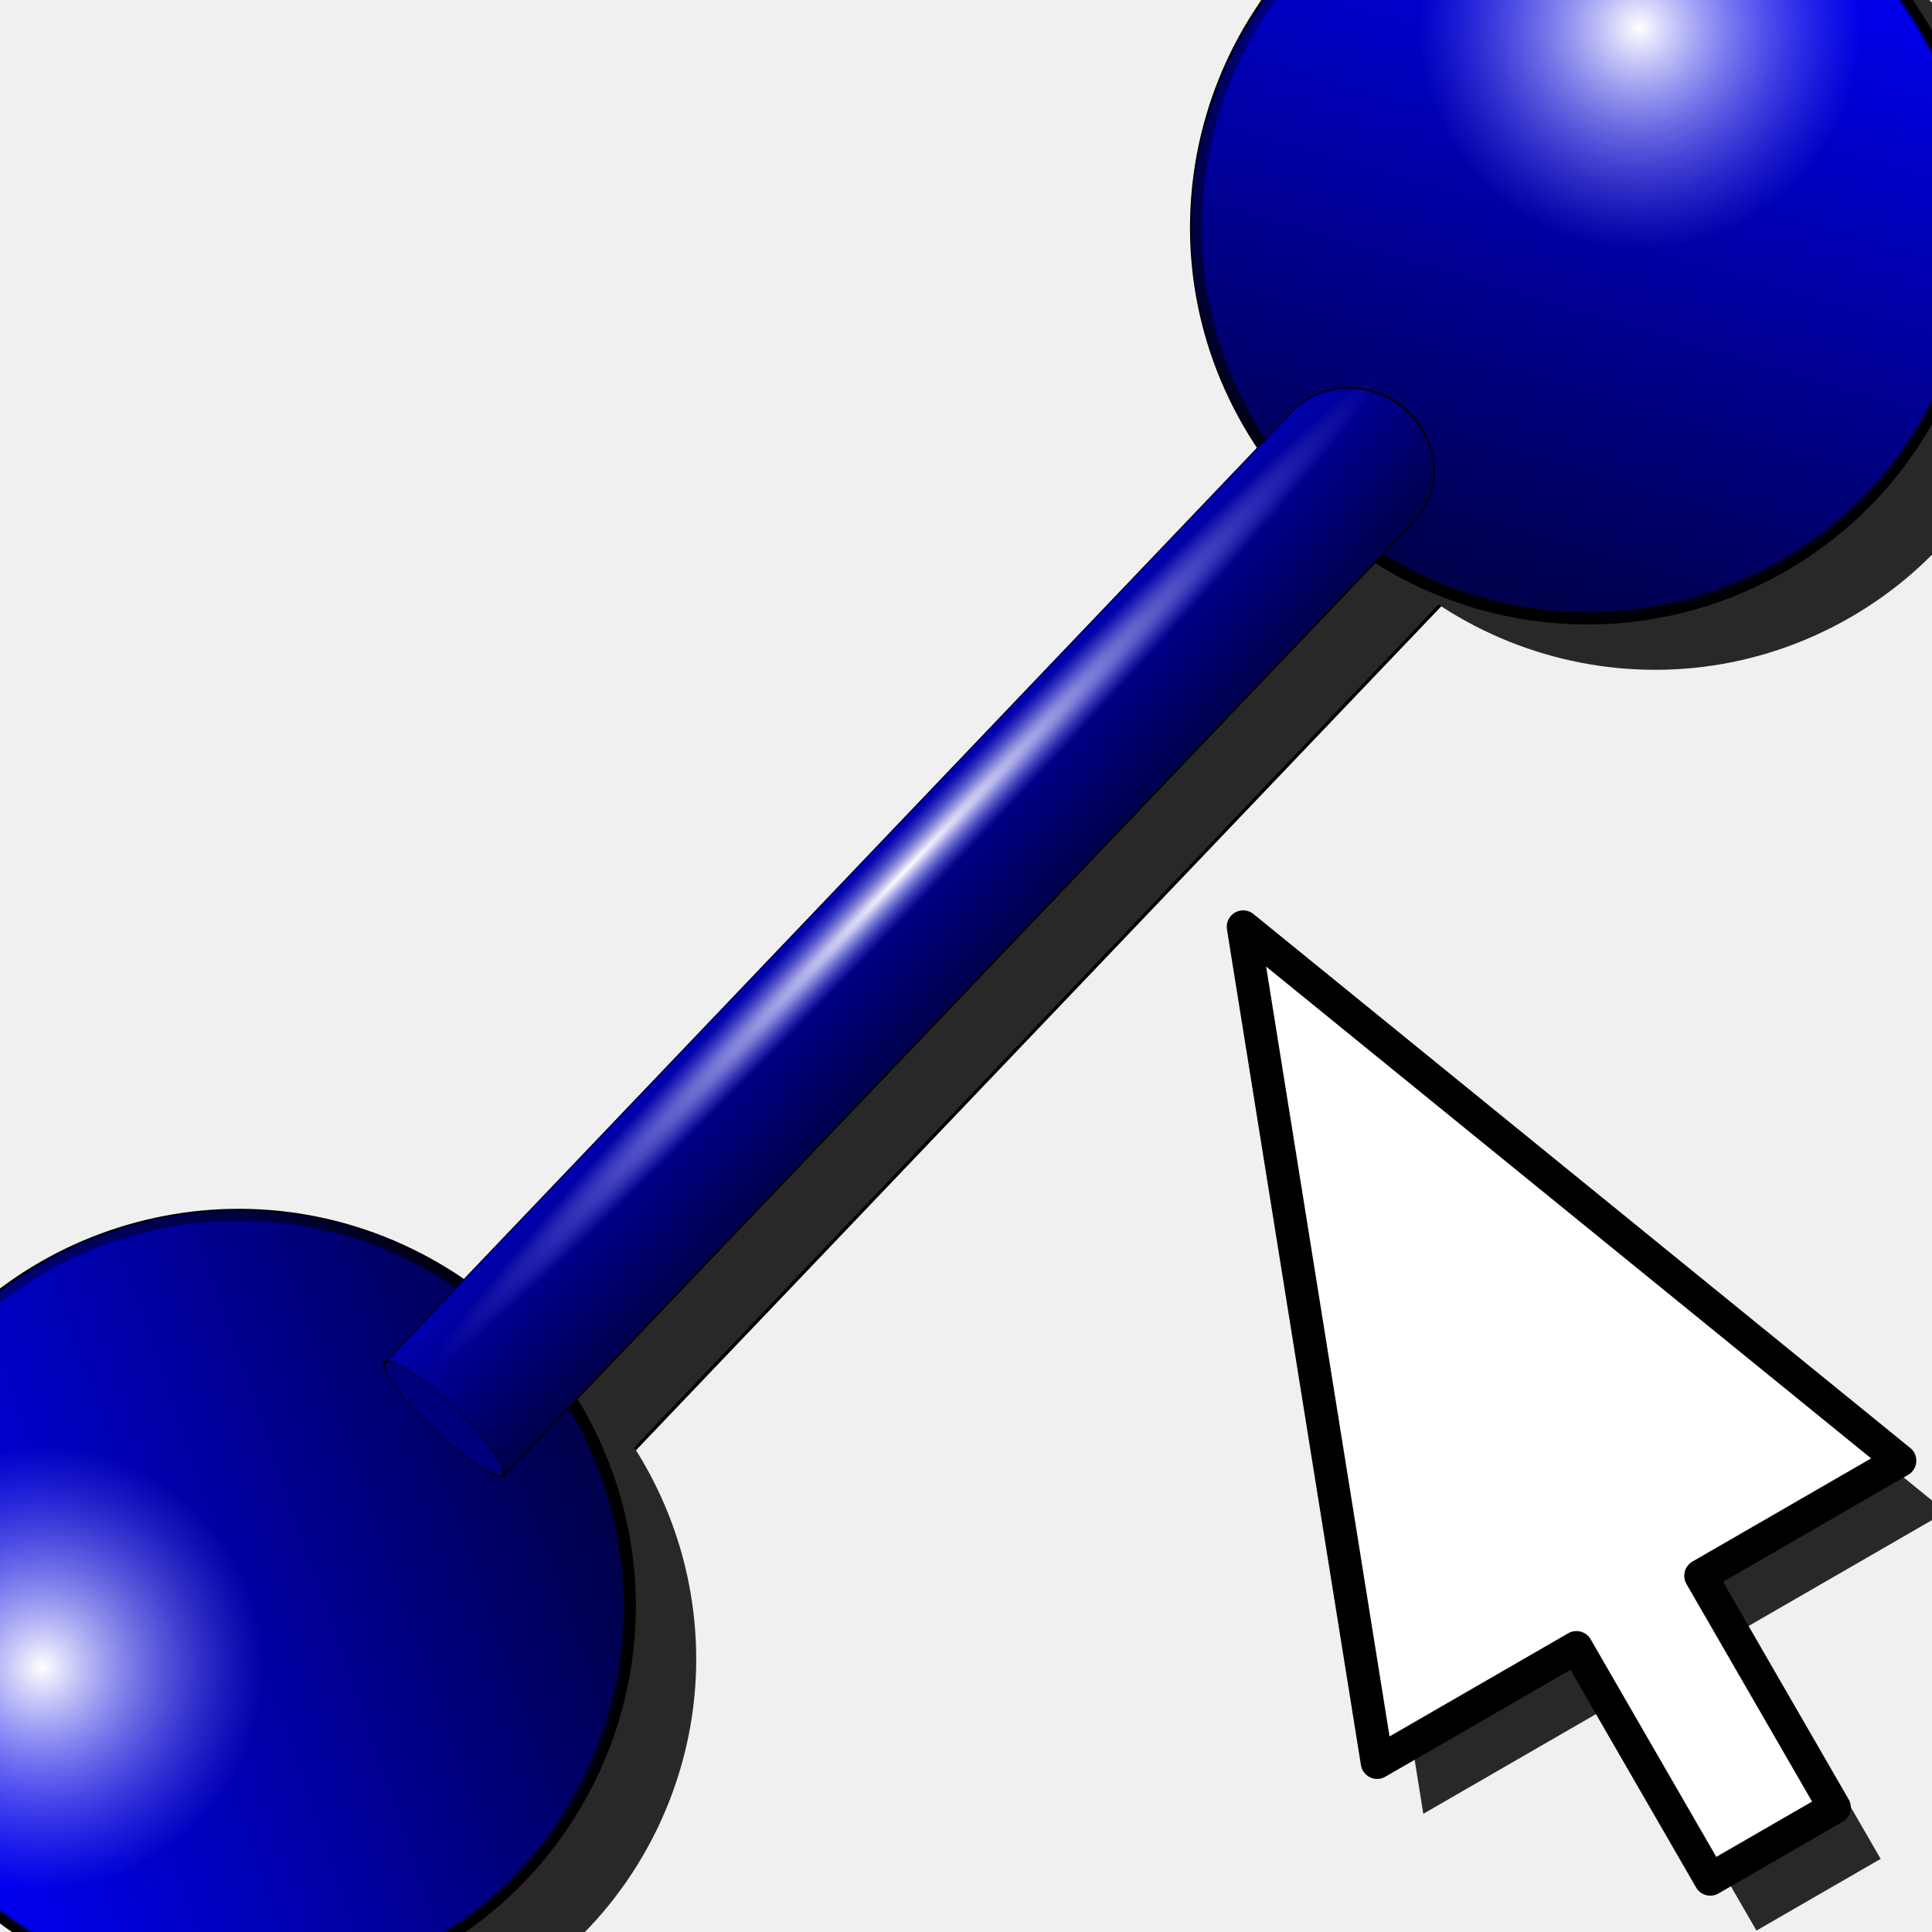
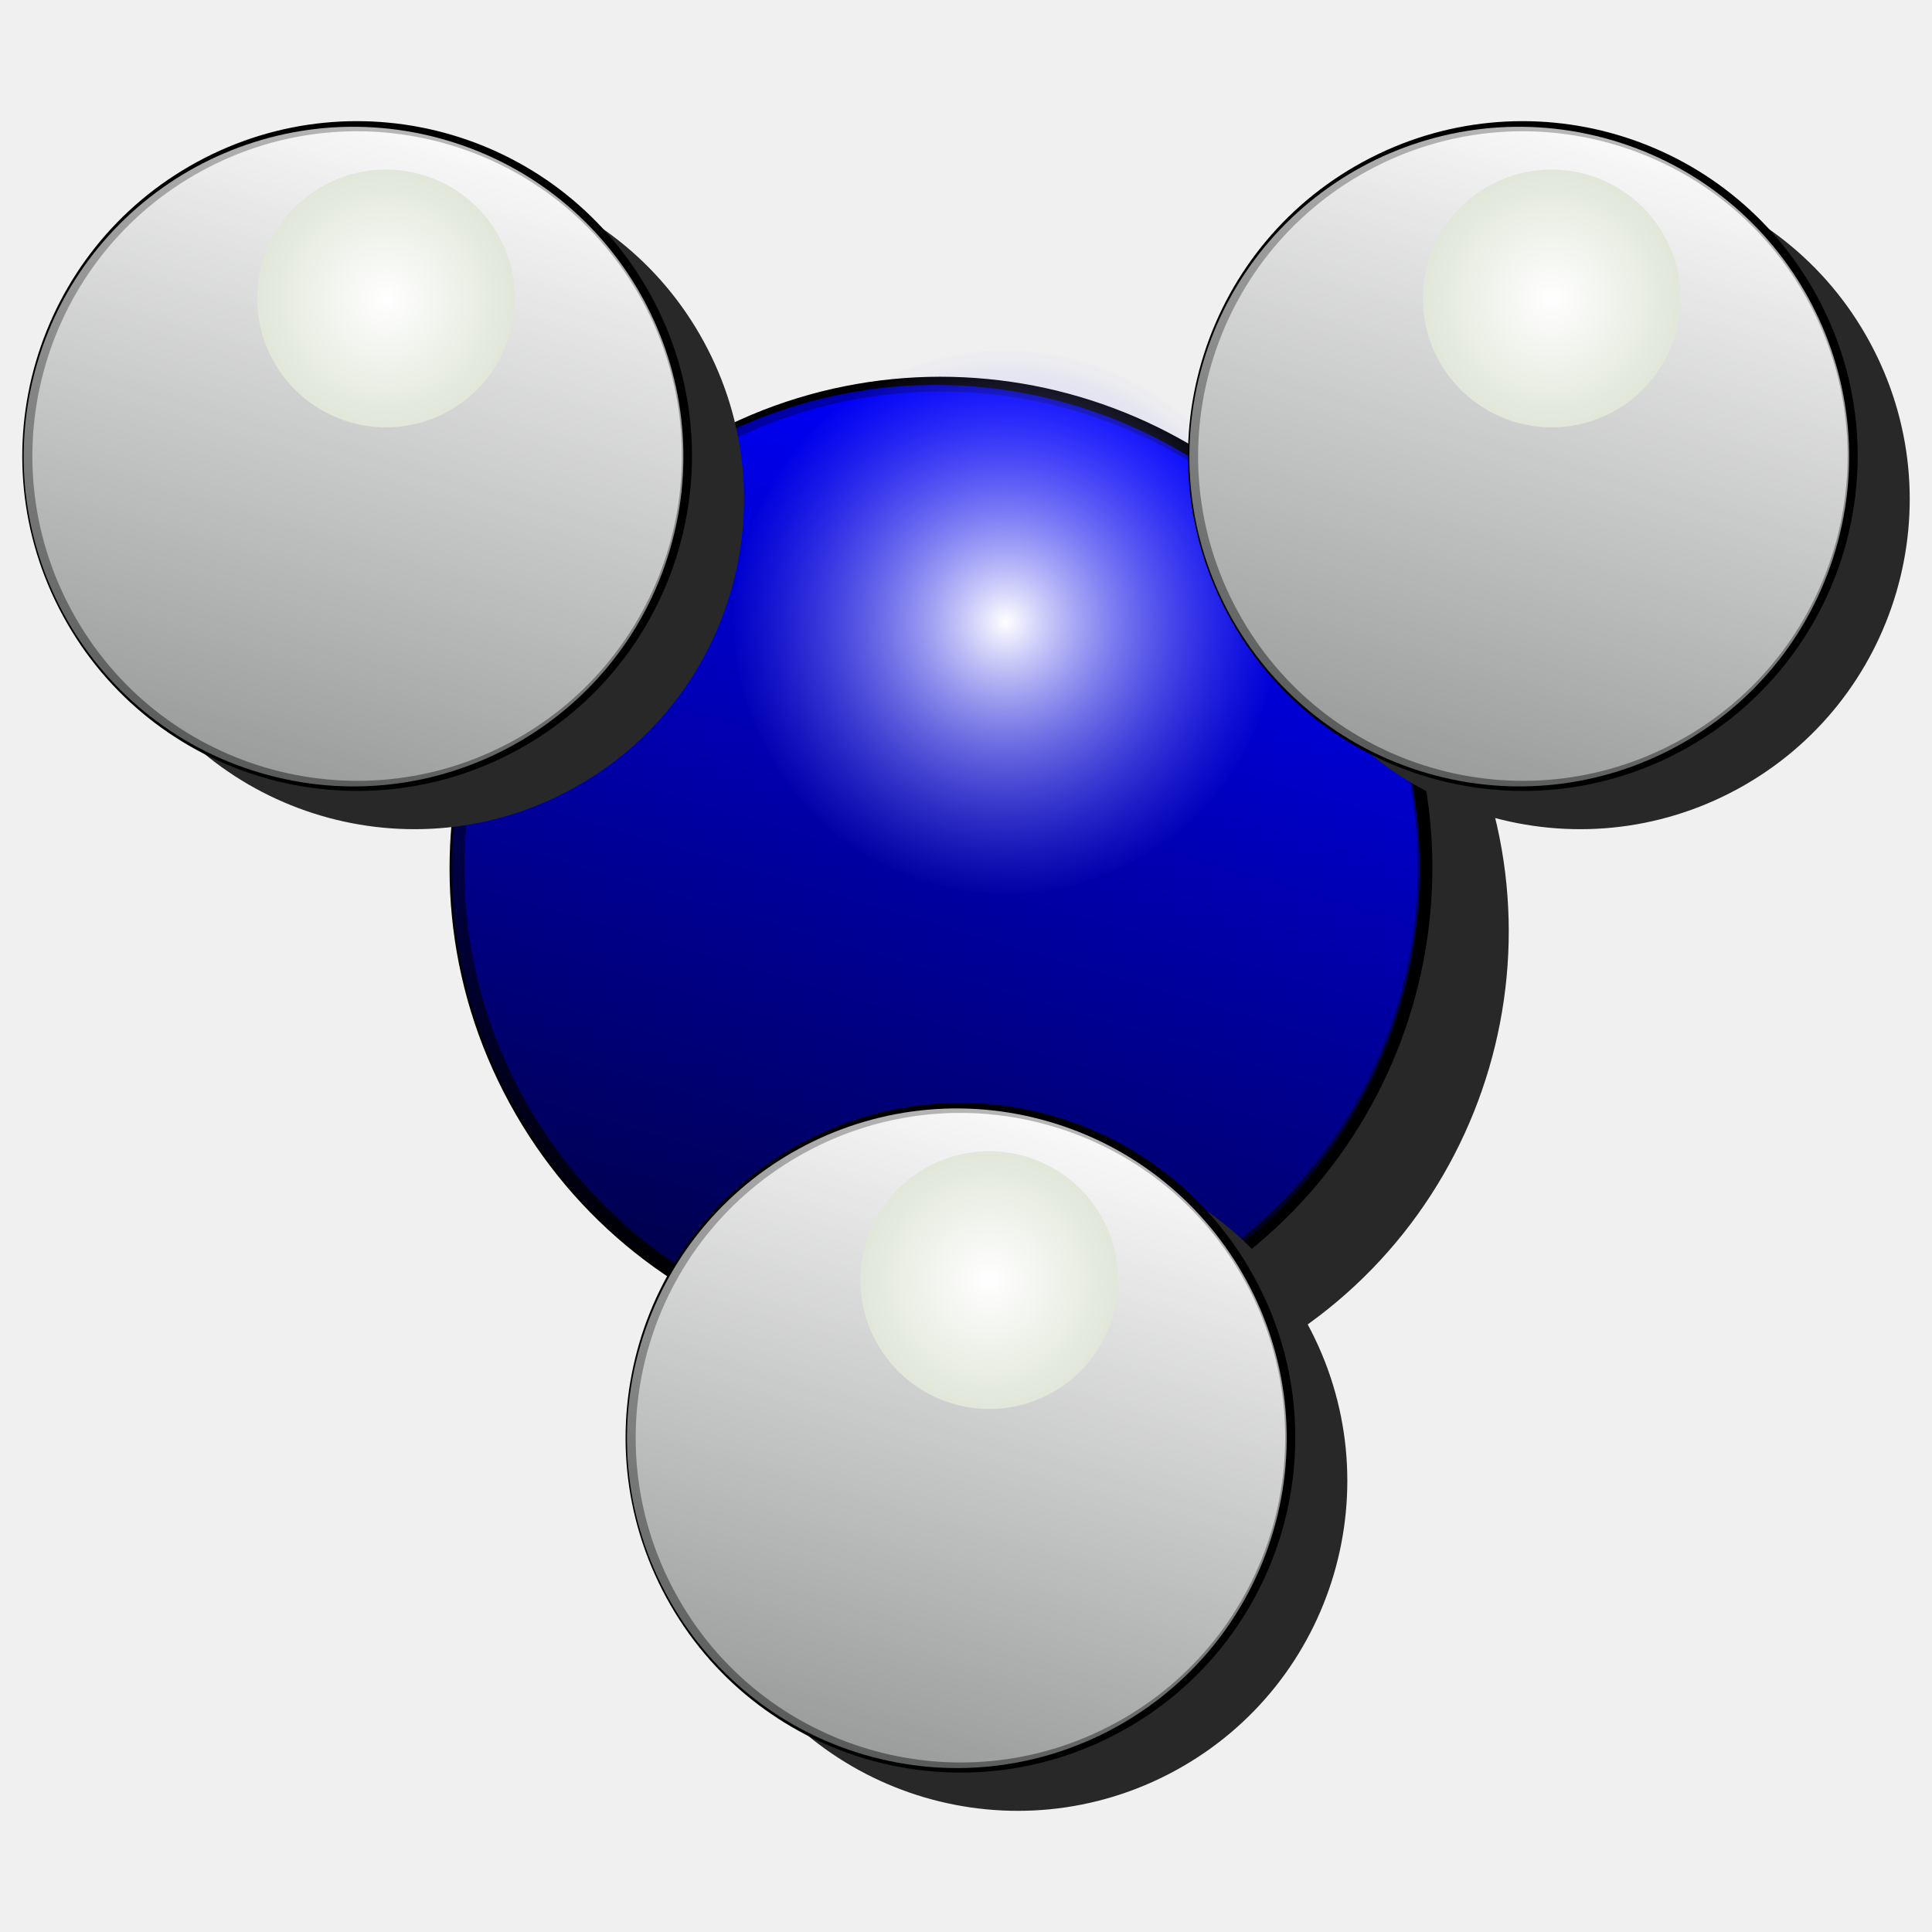
<svg xmlns="http://www.w3.org/2000/svg" xmlns:xlink="http://www.w3.org/1999/xlink" version="1.0" width="100" height="100" id="svg2">
  <defs id="defs4">
+     <linearGradient id="linearGradient3215">
+       <stop id="stop3217" offset="0" style="stop-color:#ffffff;stop-opacity:1" />
+       <stop id="stop3219" offset="1" style="stop-color:#e0e6d8;stop-opacity:1;" />
+     </linearGradient>
+     <linearGradient id="linearGradient3209">
+       <stop id="stop3211" offset="0" style="stop-color:#ffffff;stop-opacity:1;" />
+       <stop id="stop3213" offset="1" style="stop-color:#7c7e7e;stop-opacity:1;" />
+     </linearGradient>
    <linearGradient id="linearGradient3613">
      <stop style="stop-color:#00004c;stop-opacity:1;" offset="0" id="stop3615" />
      <stop style="stop-color:#0000ae;stop-opacity:1;" offset="1" id="stop3617" />
    </linearGradient>
    <linearGradient id="linearGradient3384">
      <stop style="stop-color:#0000ff;stop-opacity:1;" offset="0" id="stop3386" />
      <stop style="stop-color:#000000;stop-opacity:1" offset="1" id="stop3388" />
    </linearGradient>
    <linearGradient id="linearGradient3252">
      <stop style="stop-color:#ffffff;stop-opacity:1" offset="0" id="stop3254" />
      <stop style="stop-color:#7f7fff;stop-opacity:0;" offset="1" id="stop3256" />
    </linearGradient>
    <linearGradient xlink:href="#linearGradient3384" id="linearGradient2600" gradientUnits="userSpaceOnUse" gradientTransform="matrix(0.2688926,0.2688926,-0.2688926,0.2688926,38.22773,-8.449435)" x1="25.398" y1="63.346" x2="90.625" y2="63.346" />
    <radialGradient xlink:href="#linearGradient3252" id="radialGradient2602" gradientUnits="userSpaceOnUse" gradientTransform="matrix(0.2134373,0,0,0.2134373,19.80521,5.961047)" cx="58.012" cy="63.346" fx="58.012" fy="63.346" r="33.113" />
    <linearGradient xlink:href="#linearGradient3384" id="linearGradient3360" gradientUnits="userSpaceOnUse" gradientTransform="matrix(0.2688926,0.2688926,-0.2688926,0.2688926,38.22773,-8.449435)" x1="25.398" y1="63.346" x2="90.625" y2="63.346" />
    <radialGradient xlink:href="#linearGradient3252" id="radialGradient3362" gradientUnits="userSpaceOnUse" gradientTransform="matrix(0.2134373,0,0,0.2134373,19.80521,5.961047)" cx="58.012" cy="63.346" fx="58.012" fy="63.346" r="33.113" />
    <linearGradient xlink:href="#linearGradient3613" id="linearGradient3410" gradientUnits="userSpaceOnUse" gradientTransform="matrix(-1.0713241e-4,-0.2753572,-0.2753572,1.0713241e-4,60.96628,48.49823)" x1="40.687" y1="39.968" x2="73.027" y2="39.968" />
    <radialGradient xlink:href="#linearGradient3252" id="radialGradient3412" gradientUnits="userSpaceOnUse" gradientTransform="matrix(0.6826551,0,0,5.1776581e-2,99.10748,-30.75102)" cx="-89.471" cy="6.2" fx="-89.471" fy="6.2" r="33.768" />
    <linearGradient xlink:href="#linearGradient3384" id="linearGradient3435" gradientUnits="userSpaceOnUse" gradientTransform="matrix(0.2688926,0.2688926,-0.2688926,0.2688926,38.22773,-8.449435)" x1="25.398" y1="63.346" x2="90.625" y2="63.346" />
    <radialGradient xlink:href="#linearGradient3252" id="radialGradient3437" gradientUnits="userSpaceOnUse" gradientTransform="matrix(0.2134373,0,0,0.2134373,19.80521,5.961047)" cx="58.012" cy="63.346" fx="58.012" fy="63.346" r="33.113" />
    <linearGradient xlink:href="#linearGradient3384" id="linearGradient3502" gradientUnits="userSpaceOnUse" gradientTransform="matrix(0.2688926,0.2688926,-0.2688926,0.2688926,38.22773,-8.449435)" x1="25.398" y1="63.346" x2="90.625" y2="63.346" />
    <radialGradient xlink:href="#linearGradient3252" id="radialGradient3504" gradientUnits="userSpaceOnUse" gradientTransform="matrix(0.2134373,0,0,0.2134373,19.80521,5.961047)" cx="58.012" cy="63.346" fx="58.012" fy="63.346" r="33.113" />
    <linearGradient xlink:href="#linearGradient3384" id="linearGradient3506" gradientUnits="userSpaceOnUse" gradientTransform="matrix(0.2688926,0.2688926,-0.2688926,0.2688926,38.22773,-8.449435)" x1="25.398" y1="63.346" x2="90.625" y2="63.346" />
    <radialGradient xlink:href="#linearGradient3252" id="radialGradient3508" gradientUnits="userSpaceOnUse" gradientTransform="matrix(0.2134373,0,0,0.2134373,19.80521,5.961047)" cx="58.012" cy="63.346" fx="58.012" fy="63.346" r="33.113" />
-     <linearGradient xlink:href="#linearGradient3613" id="linearGradient3510" gradientUnits="userSpaceOnUse" gradientTransform="matrix(-1.0713241e-4,-0.2753572,-0.2753572,1.0713241e-4,60.96628,48.49823)" x1="40.687" y1="39.968" x2="73.027" y2="39.968" />
-     <radialGradient xlink:href="#linearGradient3252" id="radialGradient3512" gradientUnits="userSpaceOnUse" gradientTransform="matrix(0.6826551,0,0,5.1776581e-2,99.10748,-30.75102)" cx="-89.471" cy="6.2" fx="-89.471" fy="6.2" r="33.768" />
-     <linearGradient xlink:href="#linearGradient3384" id="linearGradient3536" gradientUnits="userSpaceOnUse" gradientTransform="matrix(0.2688926,0.2688926,-0.2688926,0.2688926,38.22773,-8.449435)" x1="25.398" y1="63.346" x2="90.625" y2="63.346" />
-     <radialGradient xlink:href="#linearGradient3252" id="radialGradient3538" gradientUnits="userSpaceOnUse" gradientTransform="matrix(0.2134373,0,0,0.2134373,19.80521,5.961047)" cx="58.012" cy="63.346" fx="58.012" fy="63.346" r="33.113" />
    <linearGradient xlink:href="#linearGradient3613" id="linearGradient3559" gradientUnits="userSpaceOnUse" gradientTransform="matrix(-1.0713241e-4,-0.2753572,-0.2753572,1.0713241e-4,60.96628,48.49823)" x1="40.687" y1="39.968" x2="73.027" y2="39.968" />
    <radialGradient xlink:href="#linearGradient3252" id="radialGradient3561" gradientUnits="userSpaceOnUse" gradientTransform="matrix(0.6826551,0,0,5.1776581e-2,99.10748,-30.75102)" cx="-89.471" cy="6.2" fx="-89.471" fy="6.2" r="33.768" />
    <radialGradient xlink:href="#linearGradient3252" id="radialGradient3564" gradientUnits="userSpaceOnUse" gradientTransform="matrix(1.050703,0,0,4.9809808e-2,86.85872,52.1944)" cx="-89.471" cy="6.2" fx="-89.471" fy="6.2" r="33.768" />
    <linearGradient xlink:href="#linearGradient3613" id="linearGradient3570" gradientUnits="userSpaceOnUse" gradientTransform="matrix(-0.1917176,-0.182798,-0.2925777,0.3066209,53.47018,-54.83419)" x1="40.687" y1="39.968" x2="73.027" y2="39.968" />
+     <radialGradient xlink:href="#linearGradient3215" id="radialGradient2232" gradientUnits="userSpaceOnUse" gradientTransform="matrix(-0.1451212,7.9054062e-2,7.9054062e-2,0.1451212,156.0198,7.089893)" cx="58.012" cy="63.346" fx="58.012" fy="63.346" r="33.113" />
+     <linearGradient xlink:href="#linearGradient3209" id="linearGradient2235" gradientUnits="userSpaceOnUse" gradientTransform="matrix(-0.1195545,0.4056655,0.4056655,0.1195545,132.4912,-3.623315)" x1="25.398" y1="63.346" x2="90.625" y2="63.346" />
+     <linearGradient xlink:href="#linearGradient3209" id="linearGradient3227" gradientUnits="userSpaceOnUse" gradientTransform="matrix(-0.1195545,0.4056655,0.4056655,0.1195545,132.4912,-3.623315)" x1="25.398" y1="63.346" x2="90.625" y2="63.346" />
+     <radialGradient xlink:href="#linearGradient3215" id="radialGradient3229" gradientUnits="userSpaceOnUse" gradientTransform="matrix(-0.1451212,7.9054062e-2,7.9054062e-2,0.1451212,156.0198,7.089893)" cx="58.012" cy="63.346" fx="58.012" fy="63.346" r="33.113" />
+     <linearGradient xlink:href="#linearGradient3384" id="linearGradient3255" gradientUnits="userSpaceOnUse" gradientTransform="matrix(0.2688926,0.2688926,-0.2688926,0.2688926,38.22773,-8.449435)" x1="25.398" y1="63.346" x2="90.625" y2="63.346" />
+     <radialGradient xlink:href="#linearGradient3252" id="radialGradient3257" gradientUnits="userSpaceOnUse" gradientTransform="matrix(0.2134373,0,0,0.2134373,19.80521,5.961047)" cx="58.012" cy="63.346" fx="58.012" fy="63.346" r="33.113" />
+     <linearGradient xlink:href="#linearGradient3209" id="linearGradient3259" gradientUnits="userSpaceOnUse" gradientTransform="matrix(-0.1195545,0.4056655,0.4056655,0.1195545,132.4912,-3.623315)" x1="25.398" y1="63.346" x2="90.625" y2="63.346" />
+     <radialGradient xlink:href="#linearGradient3215" id="radialGradient3261" gradientUnits="userSpaceOnUse" gradientTransform="matrix(-0.1451212,7.9054062e-2,7.9054062e-2,0.1451212,156.0198,7.089893)" cx="58.012" cy="63.346" fx="58.012" fy="63.346" r="33.113" />
  </defs>
-   <path id="path3547" style="fill:#282828;fill-opacity:1;fill-rule:evenodd;stroke:#000000;stroke-width:0.168;stroke-linecap:round;stroke-linejoin:round;stroke-miterlimit:4;stroke-dasharray:none;stroke-dashoffset:2.634;stroke-opacity:1" d="M 70.395,23.46 C 71.106,22.715 72.15,22.324 73.288,22.324 C 75.564,22.324 77.5,24.17 77.608,26.442 C 77.662,27.579 77.21,28.535 76.499,29.28 C 76.315,29.473 76.153,29.644 75.935,29.862 L 29.469,78.558 L 23.37,72.743 L 70.395,23.46 z " />
-   <path style="fill:#282828;fill-opacity:1;fill-rule:evenodd;stroke:none;stroke-width:1.697;stroke-linecap:round;stroke-linejoin:round;stroke-miterlimit:4;stroke-dashoffset:0;stroke-opacity:1" d="M 66.735,50.623 L 73.67,93.882 L 83.986,87.926 L 90.914,99.926 L 97.342,96.215 L 90.414,84.215 L 100.73,78.259 L 66.735,50.623 z " id="path3688" />
-   <path style="fill:#ffffff;fill-opacity:1;fill-rule:evenodd;stroke:#000000;stroke-width:1.697;stroke-linecap:round;stroke-linejoin:round;stroke-miterlimit:4;stroke-dashoffset:0;stroke-opacity:1" d="M 64.345,47.969 L 71.28,91.228 L 81.596,85.272 L 88.524,97.271 L 94.952,93.56 L 88.024,81.561 L 98.34,75.605 L 64.345,47.969 z " id="path6783" />
-   <path id="path3682" style="fill:#282828;fill-opacity:1;fill-rule:evenodd;stroke:none;stroke-width:0.398px;stroke-linecap:butt;stroke-linejoin:miter;stroke-opacity:1" d="M 24.635,67.649 C 34.692,72.535 38.882,84.648 33.995,94.704 C 29.107,104.759 16.993,108.948 6.939,104.059 C -3.118,99.173 -7.309,87.06 -2.421,77.004 C 2.466,66.949 14.581,62.76 24.635,67.649 L 24.635,67.649 z " />
-   <g id="g3546" transform="matrix(0.713463,-1.467896,1.467896,0.713463,-49.37351,119.6587)">
-     <path d="M 49.067,24.229 C 49.068,31.079 43.515,36.633 36.665,36.633 C 29.815,36.633 24.262,31.079 24.263,24.229 C 24.262,17.379 29.815,11.825 36.665,11.825 C 43.515,11.825 49.068,17.379 49.067,24.229 L 49.067,24.229 z " style="fill:#0000ff;fill-opacity:1;fill-rule:evenodd;stroke:#000000;stroke-width:0.38px;stroke-linecap:butt;stroke-linejoin:miter;stroke-opacity:1" id="path3548" />
-     <path d="M 45.563,32.952 C 40.72,37.797 32.866,37.798 28.022,32.954 C 23.178,28.11 23.179,20.256 28.024,15.413 C 32.867,10.568 40.721,10.568 45.564,15.412 C 50.408,20.256 50.408,28.109 45.563,32.952 L 45.563,32.952 z " style="opacity:0.717;fill:url(#linearGradient3536);fill-opacity:1;fill-rule:evenodd;stroke:none;stroke-width:1px;stroke-linecap:butt;stroke-linejoin:miter;stroke-opacity:1" id="path3550" />
-     <path d="M 39.148,19.481 C 39.149,23.326 36.032,26.444 32.187,26.444 C 28.342,26.444 25.225,23.326 25.226,19.481 C 25.225,15.637 28.342,12.519 32.187,12.519 C 36.032,12.519 39.149,15.637 39.148,19.481 L 39.148,19.481 z " style="fill:url(#radialGradient3538);fill-opacity:1;fill-rule:evenodd;stroke:none;stroke-width:1px;stroke-linecap:butt;stroke-linejoin:miter;stroke-opacity:1" id="path3552" />
+   <path d="M 31.047,60.207 C 37.662,72.357 52.875,76.842 65.024,70.224 C 77.172,63.606 81.655,48.392 75.035,36.245 C 68.419,24.095 53.206,19.61 41.057,26.228 C 28.909,32.846 24.427,48.06 31.047,60.207 L 31.047,60.207 z " style="fill:#282828;fill-opacity:1;fill-rule:evenodd;stroke:none;stroke-width:0.398px;stroke-linecap:butt;stroke-linejoin:miter;stroke-opacity:1" id="path3416" />
+   <g transform="matrix(-1.773427,0.9660656,0.9660656,1.773427,90.32117,-33.45212)" id="g3418">
+     <path id="path3420" style="fill:#0000ff;fill-opacity:1;fill-rule:evenodd;stroke:#000000;stroke-width:0.38px;stroke-linecap:butt;stroke-linejoin:miter;stroke-opacity:1" d="M 49.067,24.229 C 49.068,31.079 43.515,36.633 36.665,36.633 C 29.815,36.633 24.262,31.079 24.263,24.229 C 24.262,17.379 29.815,11.825 36.665,11.825 C 43.515,11.825 49.068,17.379 49.067,24.229 L 49.067,24.229 z " />
+     <path id="path3422" style="opacity:0.717;fill:url(#linearGradient3255);fill-opacity:1;fill-rule:evenodd;stroke:none;stroke-width:1px;stroke-linecap:butt;stroke-linejoin:miter;stroke-opacity:1" d="M 45.563,32.952 C 40.72,37.797 32.866,37.798 28.022,32.954 C 23.178,28.11 23.179,20.256 28.024,15.413 C 32.867,10.568 40.721,10.568 45.564,15.412 C 50.408,20.256 50.408,28.109 45.563,32.952 L 45.563,32.952 z " />
+     <path id="path3424" style="fill:url(#radialGradient3257);fill-opacity:1;fill-rule:evenodd;stroke:none;stroke-width:1px;stroke-linecap:butt;stroke-linejoin:miter;stroke-opacity:1" d="M 39.148,19.481 C 39.149,23.326 36.032,26.444 32.187,26.444 C 28.342,26.444 25.225,23.326 25.226,19.481 C 25.225,15.637 28.342,12.519 32.187,12.519 C 36.032,12.519 39.149,15.637 39.148,19.481 L 39.148,19.481 z " />
  </g>
-   <path d="M 67.879,24.104 C 73.225,33.923 85.52,37.548 95.338,32.2 C 105.156,26.851 108.779,14.556 103.429,4.739 C 98.082,-5.08 85.787,-8.705 75.969,-3.357 C 66.151,1.992 62.529,14.287 67.879,24.104 L 67.879,24.104 z " style="fill:#282828;fill-opacity:1;fill-rule:evenodd;stroke:none;stroke-width:0.398px;stroke-linecap:butt;stroke-linejoin:miter;stroke-opacity:1" id="path3416" />
-   <g transform="matrix(-1.43324,0.7807503,0.7807503,1.43324,115.7829,-51.58864)" id="g3418">
-     <path id="path3420" style="fill:#0000ff;fill-opacity:1;fill-rule:evenodd;stroke:#000000;stroke-width:0.38px;stroke-linecap:butt;stroke-linejoin:miter;stroke-opacity:1" d="M 49.067,24.229 C 49.068,31.079 43.515,36.633 36.665,36.633 C 29.815,36.633 24.262,31.079 24.263,24.229 C 24.262,17.379 29.815,11.825 36.665,11.825 C 43.515,11.825 49.068,17.379 49.067,24.229 L 49.067,24.229 z " />
-     <path id="path3422" style="opacity:0.717;fill:url(#linearGradient3506);fill-opacity:1;fill-rule:evenodd;stroke:none;stroke-width:1px;stroke-linecap:butt;stroke-linejoin:miter;stroke-opacity:1" d="M 45.563,32.952 C 40.72,37.797 32.866,37.798 28.022,32.954 C 23.178,28.11 23.179,20.256 28.024,15.413 C 32.867,10.568 40.721,10.568 45.564,15.412 C 50.408,20.256 50.408,28.109 45.563,32.952 L 45.563,32.952 z " />
-     <path id="path3424" style="fill:url(#radialGradient3508);fill-opacity:1;fill-rule:evenodd;stroke:none;stroke-width:1px;stroke-linecap:butt;stroke-linejoin:miter;stroke-opacity:1" d="M 39.148,19.481 C 39.149,23.326 36.032,26.444 32.187,26.444 C 28.342,26.444 25.225,23.326 25.226,19.481 C 25.225,15.637 28.342,12.519 32.187,12.519 C 36.032,12.519 39.149,15.637 39.148,19.481 L 39.148,19.481 z " />
+   <g id="g3221" transform="matrix(1.237355,0,0,1.237355,-137.627,40.43753)">
+     <path id="path2217" style="fill:#282828;fill-opacity:1;fill-rule:evenodd;stroke:none;stroke-width:0.398px;stroke-linecap:butt;stroke-linejoin:miter;stroke-opacity:1" d="M 141.678,35.869 C 145.322,42.56 153.699,45.03 160.39,41.386 C 167.08,37.741 169.548,29.363 165.903,22.673 C 162.259,15.982 153.881,13.513 147.191,17.157 C 140.501,20.801 138.033,29.18 141.678,35.869 L 141.678,35.869 z " />
+     <path id="path2221" style="fill:#e7e8e6;fill-opacity:1;fill-rule:evenodd;stroke:#000000;stroke-width:0.423px;stroke-linecap:butt;stroke-linejoin:miter;stroke-opacity:1" d="M 139.291,34.058 C 142.934,40.749 151.312,43.219 158.002,39.574 C 164.692,35.93 167.161,27.551 163.515,20.862 C 159.872,14.171 151.494,11.701 144.804,15.346 C 138.114,18.99 135.645,27.368 139.291,34.058 L 139.291,34.058 z " />
+     <path id="path2223" style="opacity:0.717;fill:url(#linearGradient3259);fill-opacity:1;fill-rule:evenodd;stroke:none;stroke-width:1px;stroke-linecap:butt;stroke-linejoin:miter;stroke-opacity:1" d="M 147.354,40.713 C 154.661,42.868 162.332,38.691 164.485,31.383 C 166.639,24.075 162.46,16.406 155.152,14.253 C 147.845,12.098 140.174,16.276 138.02,23.584 C 135.867,30.891 140.046,38.561 147.354,40.713 L 147.354,40.713 z " />
+     <path id="path2225" style="fill:url(#radialGradient3261);fill-opacity:1;fill-rule:evenodd;stroke:none;stroke-width:1px;stroke-linecap:butt;stroke-linejoin:miter;stroke-opacity:1" d="M 147.876,23.447 C 149.3,26.061 152.573,27.027 155.188,25.603 C 157.802,24.178 158.766,20.905 157.342,18.291 C 155.918,15.676 152.644,14.711 150.03,16.135 C 147.416,17.559 146.451,20.833 147.876,23.447 L 147.876,23.447 z " />
  </g>
-   <g id="g3402" transform="matrix(1.062809,-1.11328,0.6958369,0.6642908,-14.70582,67.1736)">
-     <path d="M 58.215,28.46 C 58.884,28.459 59.537,28.964 60.047,29.819 C 61.068,31.531 61.069,34.312 60.05,36.024 C 59.54,36.88 58.888,37.227 58.219,37.227 C 58.046,37.227 57.893,37.228 57.693,37.221 L 13.961,37.238 L 13.958,28.478 L 58.215,28.46 z " style="fill:#0000bc;fill-opacity:1;fill-rule:evenodd;stroke:#000000;stroke-width:0.138;stroke-linecap:round;stroke-linejoin:round;stroke-miterlimit:4;stroke-dasharray:none;stroke-dashoffset:2.634;stroke-opacity:1" id="path3291" />
-     <path d="M 58.215,28.46 C 58.884,28.459 59.537,28.964 60.047,29.819 C 61.068,31.531 61.069,34.312 60.05,36.024 C 59.54,36.88 58.888,37.227 58.219,37.227 C 58.046,37.227 57.893,37.228 57.693,37.221 L 13.999,37.238 L 13.995,28.478 L 58.215,28.46 z " style="fill:url(#linearGradient3510);fill-opacity:1;fill-rule:evenodd;stroke:none;stroke-width:0.5;stroke-linecap:round;stroke-linejoin:round;stroke-miterlimit:4;stroke-dasharray:none;stroke-dashoffset:2.634;stroke-opacity:1" id="path3293" />
-     <g style="fill:#00007c;fill-opacity:1" transform="matrix(-2.0714255e-5,-0.2753572,-5.3240838e-2,1.0713241e-4,17.7139,29.6397)" id="g3295">
-       <path d="M 90.625,63.346 C 90.628,81.36 76.026,95.965 58.012,95.965 C 39.997,95.965 25.395,81.36 25.398,63.346 C 25.395,45.332 39.997,30.727 58.012,30.727 C 76.026,30.727 90.628,45.332 90.625,63.346 L 90.625,63.346 z " transform="matrix(0,-0.2910472,0.4882663,0,-42.57093,87.17801)" style="fill:#00007c;fill-opacity:1;fill-rule:evenodd;stroke:#000000;stroke-width:1px;stroke-linecap:butt;stroke-linejoin:miter;stroke-opacity:1" id="path3297" />
-       <path d="M 90.625,63.346 C 90.628,81.36 76.026,95.965 58.012,95.965 C 39.997,95.965 25.395,81.36 25.398,63.346 C 25.395,45.332 39.997,30.727 58.012,30.727 C 76.026,30.727 90.628,45.332 90.625,63.346 L 90.625,63.346 z " transform="matrix(0.3452564,-0.2058015,0.3452564,0.2058015,-53.44229,69.13691)" style="opacity:0.717;fill:#00007c;fill-opacity:1;fill-rule:evenodd;stroke:#000000;stroke-width:1px;stroke-linecap:butt;stroke-linejoin:miter;stroke-opacity:1" id="path3299" />
-     </g>
-     <rect transform="matrix(0.9999999,-3.8906696e-4,-3.8906696e-4,-0.9999999,0,0)" id="rect3301" style="fill:url(#radialGradient3512);fill-opacity:1;fill-rule:evenodd;stroke:none;stroke-width:0.502;stroke-linecap:round;stroke-linejoin:round;stroke-miterlimit:4;stroke-dasharray:none;stroke-dashoffset:2.634;stroke-opacity:1" y="-32.178" x="14.978" height="3.497" width="46.104" />
-   </g>
+   <use x="0" y="0" xlink:href="#g3221" id="use3231" transform="translate(29.10997,-50.81014)" width="100" height="100" />
+   <use x="0" y="0" xlink:href="#g3221" id="use3233" transform="translate(-31.22707,-50.81014)" width="100" height="100" />
</svg>
